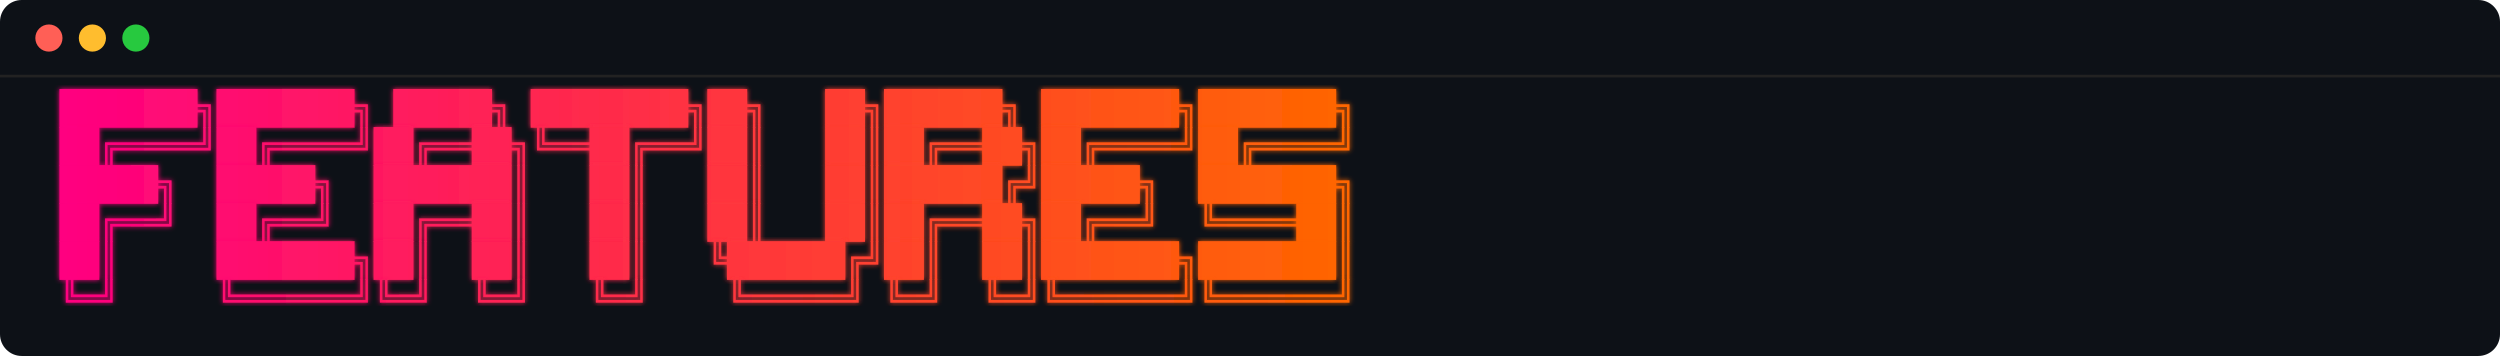
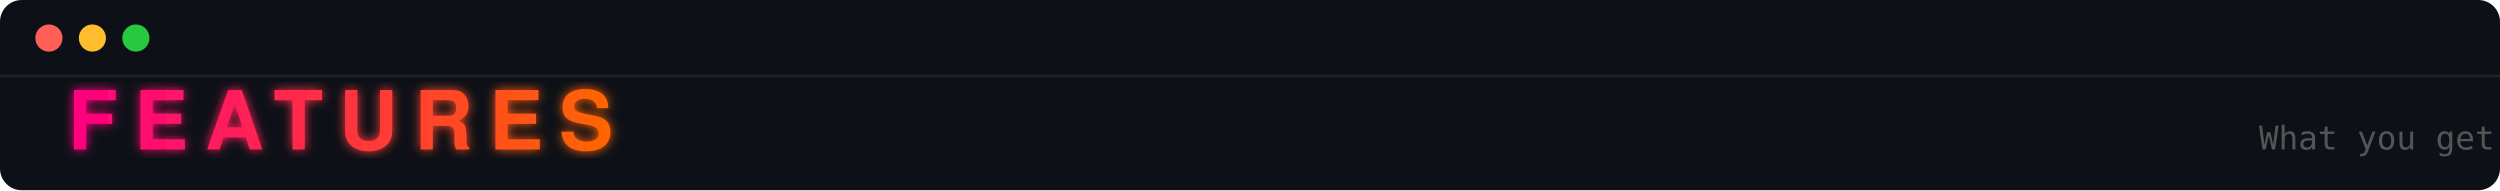
- <svg xmlns="http://www.w3.org/2000/svg" width="920" height="131">
+ <svg xmlns="http://www.w3.org/2000/svg" width="920" height="70">
  <defs>
    <linearGradient id="g" x1="0%" y1="0%" x2="100%" y2="0%">
      <stop offset="0%" style="stop-color:#ff0080" />
      <stop offset="100%" style="stop-color:#ff6600" />
    </linearGradient>
    <filter id="glow">
-       <feGaussianBlur stdDeviation="1" result="b" />
+       <feGaussianBlur stdDeviation="2" result="b" />
      <feMerge>
        <feMergeNode in="b" />
        <feMergeNode in="SourceGraphic" />
      </feMerge>
    </filter>
  </defs>
  <rect width="100%" height="100%" rx="8" fill="#0d1117" />
  <circle cx="18" cy="14" r="5" fill="#ff5f56" />
  <circle cx="34" cy="14" r="5" fill="#ffbd2e" />
  <circle cx="50" cy="14" r="5" fill="#27c93f" />
  <line x1="0" y1="28" x2="920" y2="28" stroke="#222" stroke-width="1" />
-   <text x="22" y="44" fill="url(#g)" font-family="'SF Mono','Fira Code',monospace" font-size="12" font-weight="bold" filter="url(#glow)" xml:space="preserve">███████╗███████╗ █████╗ ████████╗██╗   ██╗██████╗ ███████╗███████╗</text>
-   <text x="22" y="58" fill="url(#g)" font-family="'SF Mono','Fira Code',monospace" font-size="12" font-weight="bold" filter="url(#glow)" xml:space="preserve">██╔════╝██╔════╝██╔══██╗╚══██╔══╝██║   ██║██╔══██╗██╔════╝██╔════╝</text>
-   <text x="22" y="72" fill="url(#g)" font-family="'SF Mono','Fira Code',monospace" font-size="12" font-weight="bold" filter="url(#glow)" xml:space="preserve">█████╗  █████╗  ███████║   ██║   ██║   ██║██████╔╝█████╗  ███████╗</text>
-   <text x="22" y="86" fill="url(#g)" font-family="'SF Mono','Fira Code',monospace" font-size="12" font-weight="bold" filter="url(#glow)" xml:space="preserve">██╔══╝  ██╔══╝  ██╔══██║   ██║   ██║   ██║██╔══██╗██╔══╝  ╚════██║</text>
-   <text x="22" y="100" fill="url(#g)" font-family="'SF Mono','Fira Code',monospace" font-size="12" font-weight="bold" filter="url(#glow)" xml:space="preserve">██║     ███████╗██║  ██║   ██║   ╚██████╔╝██║  ██║███████╗███████║</text>
-   <text x="22" y="114" fill="url(#g)" font-family="'SF Mono','Fira Code',monospace" font-size="12" font-weight="bold" filter="url(#glow)" xml:space="preserve">╚═╝     ╚══════╝╚═╝  ╚═╝   ╚═╝    ╚═════╝ ╚═╝  ╚═╝╚══════╝╚══════╝</text>
+   <text x="25" y="55" fill="url(#g)" font-family="'Impact','Arial Black','Helvetica',sans-serif" font-size="30" font-weight="bold" filter="url(#glow)" letter-spacing="6">FEATURES</text>
+   <text x="918" y="55" text-anchor="end" fill="#555" font-family="'SF Mono','Fira Code',monospace" font-size="12">What you get</text>
</svg>
